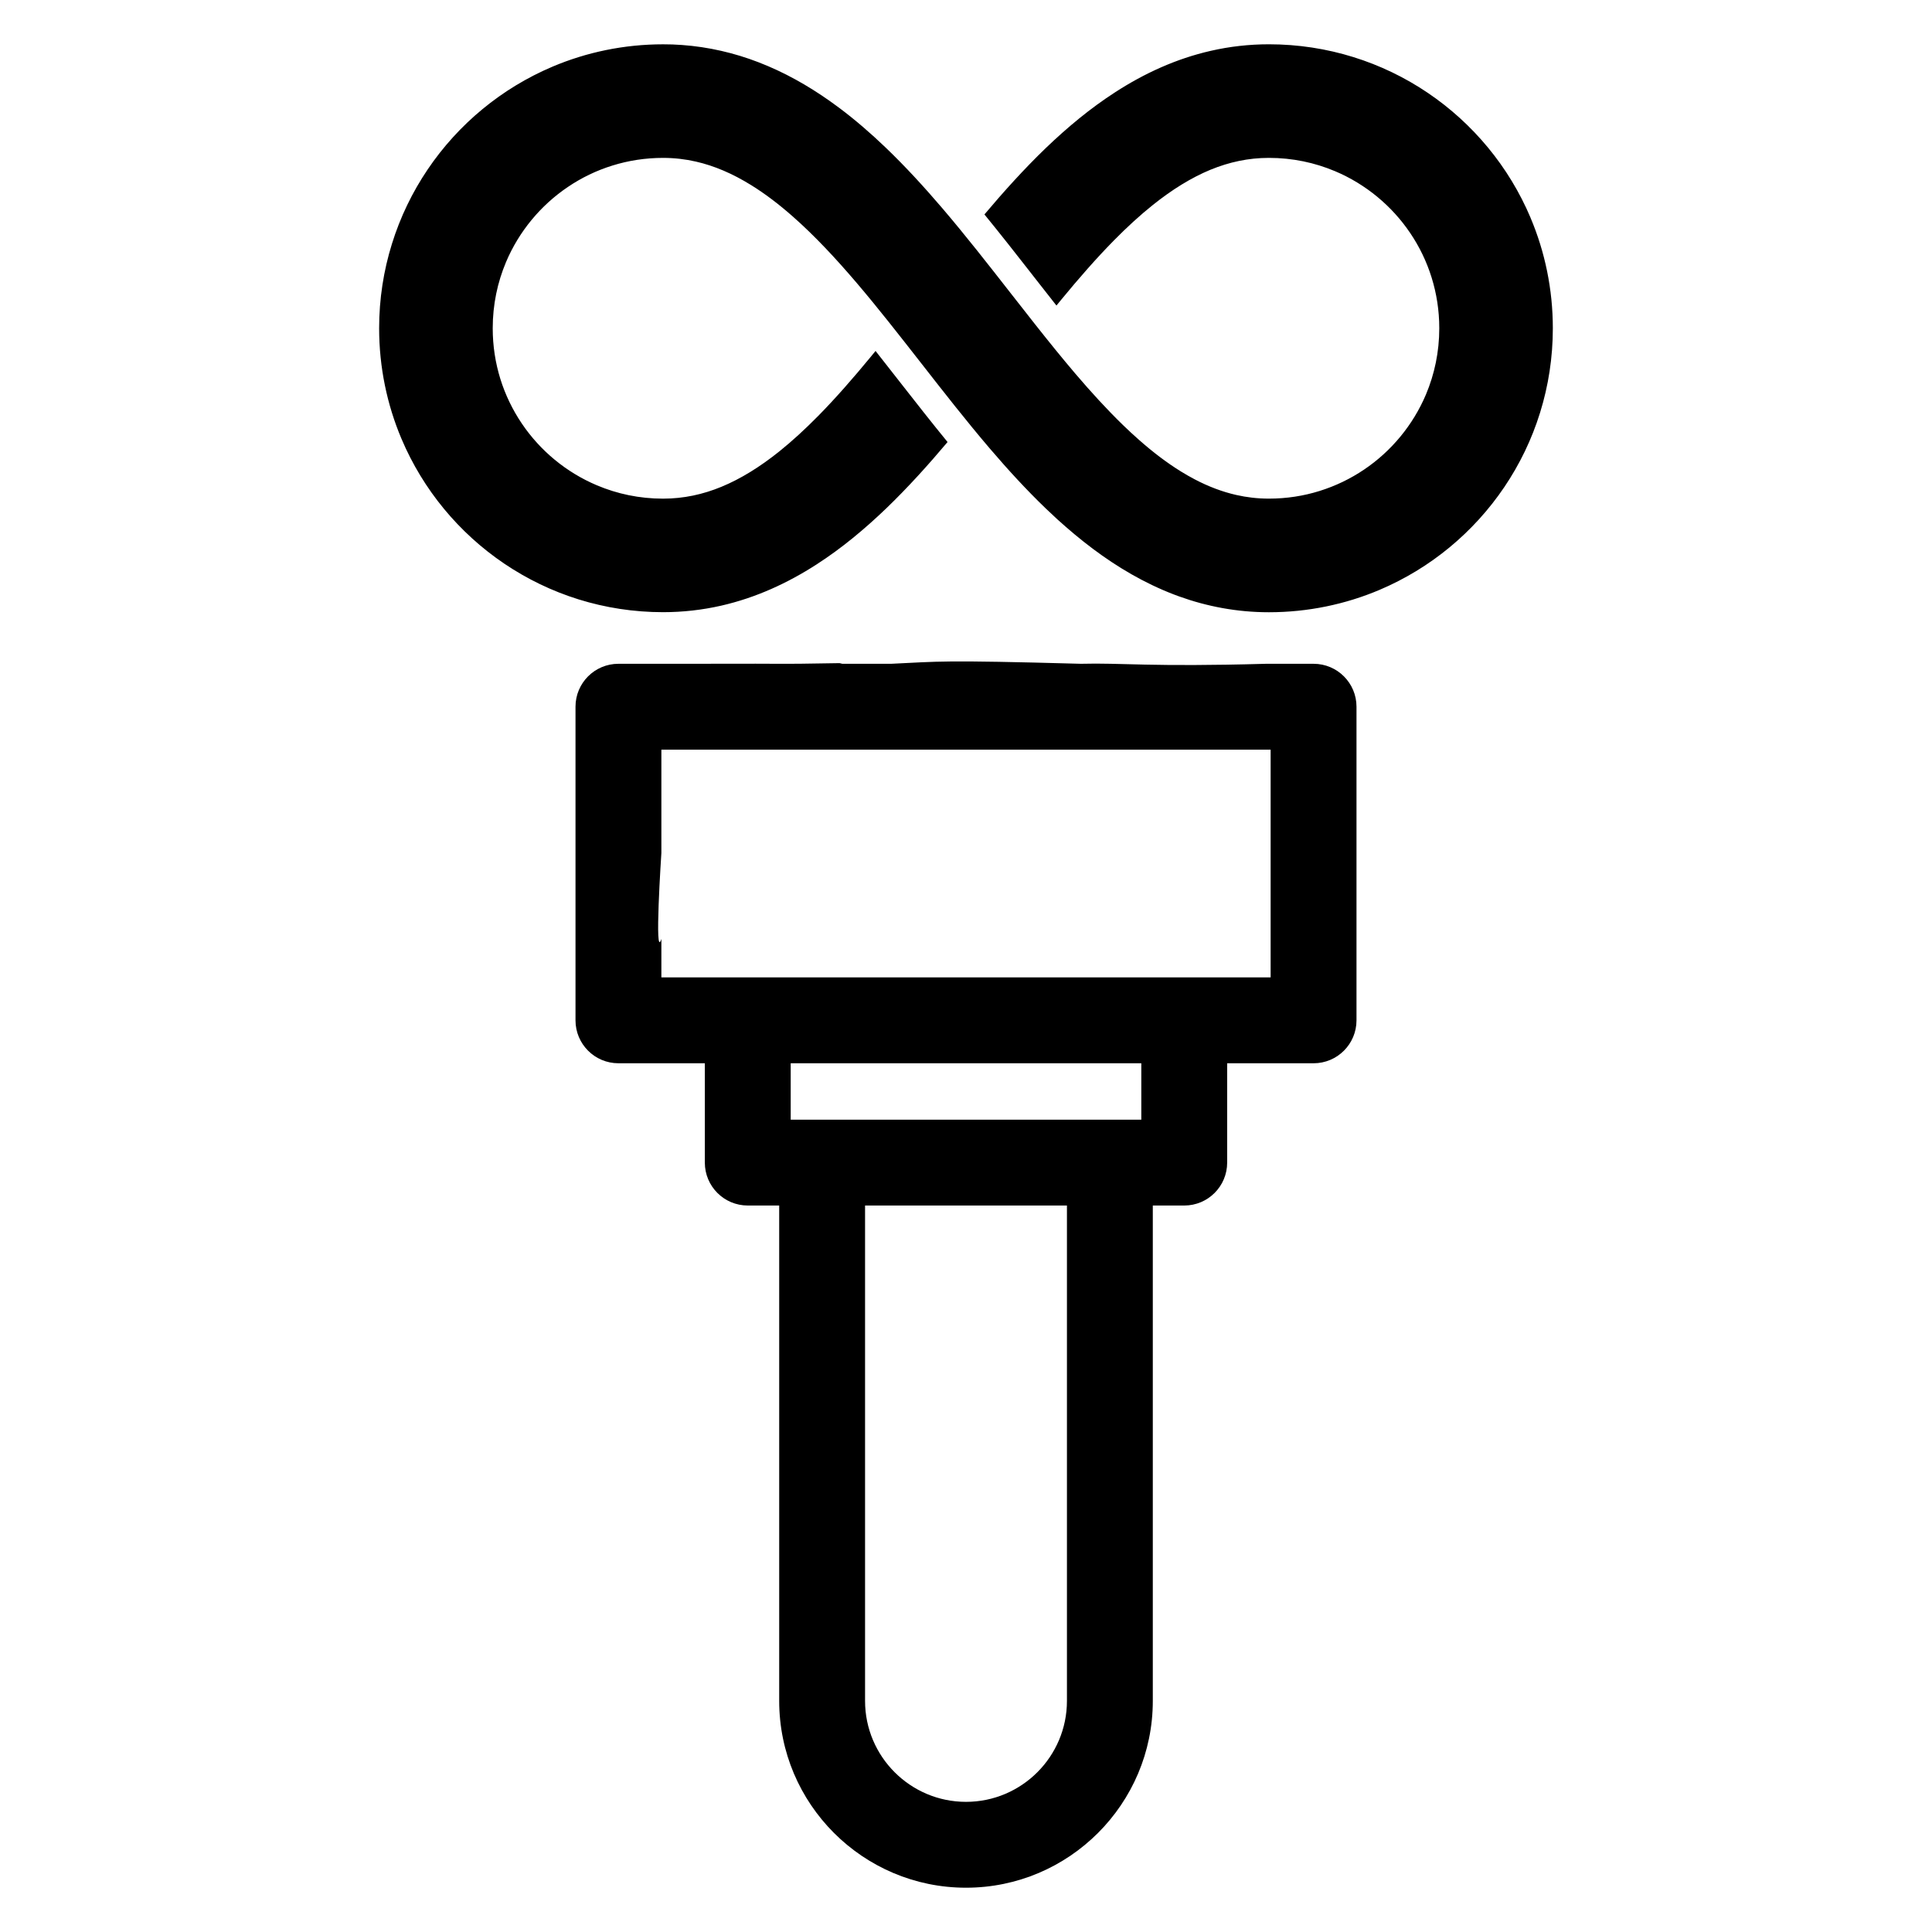
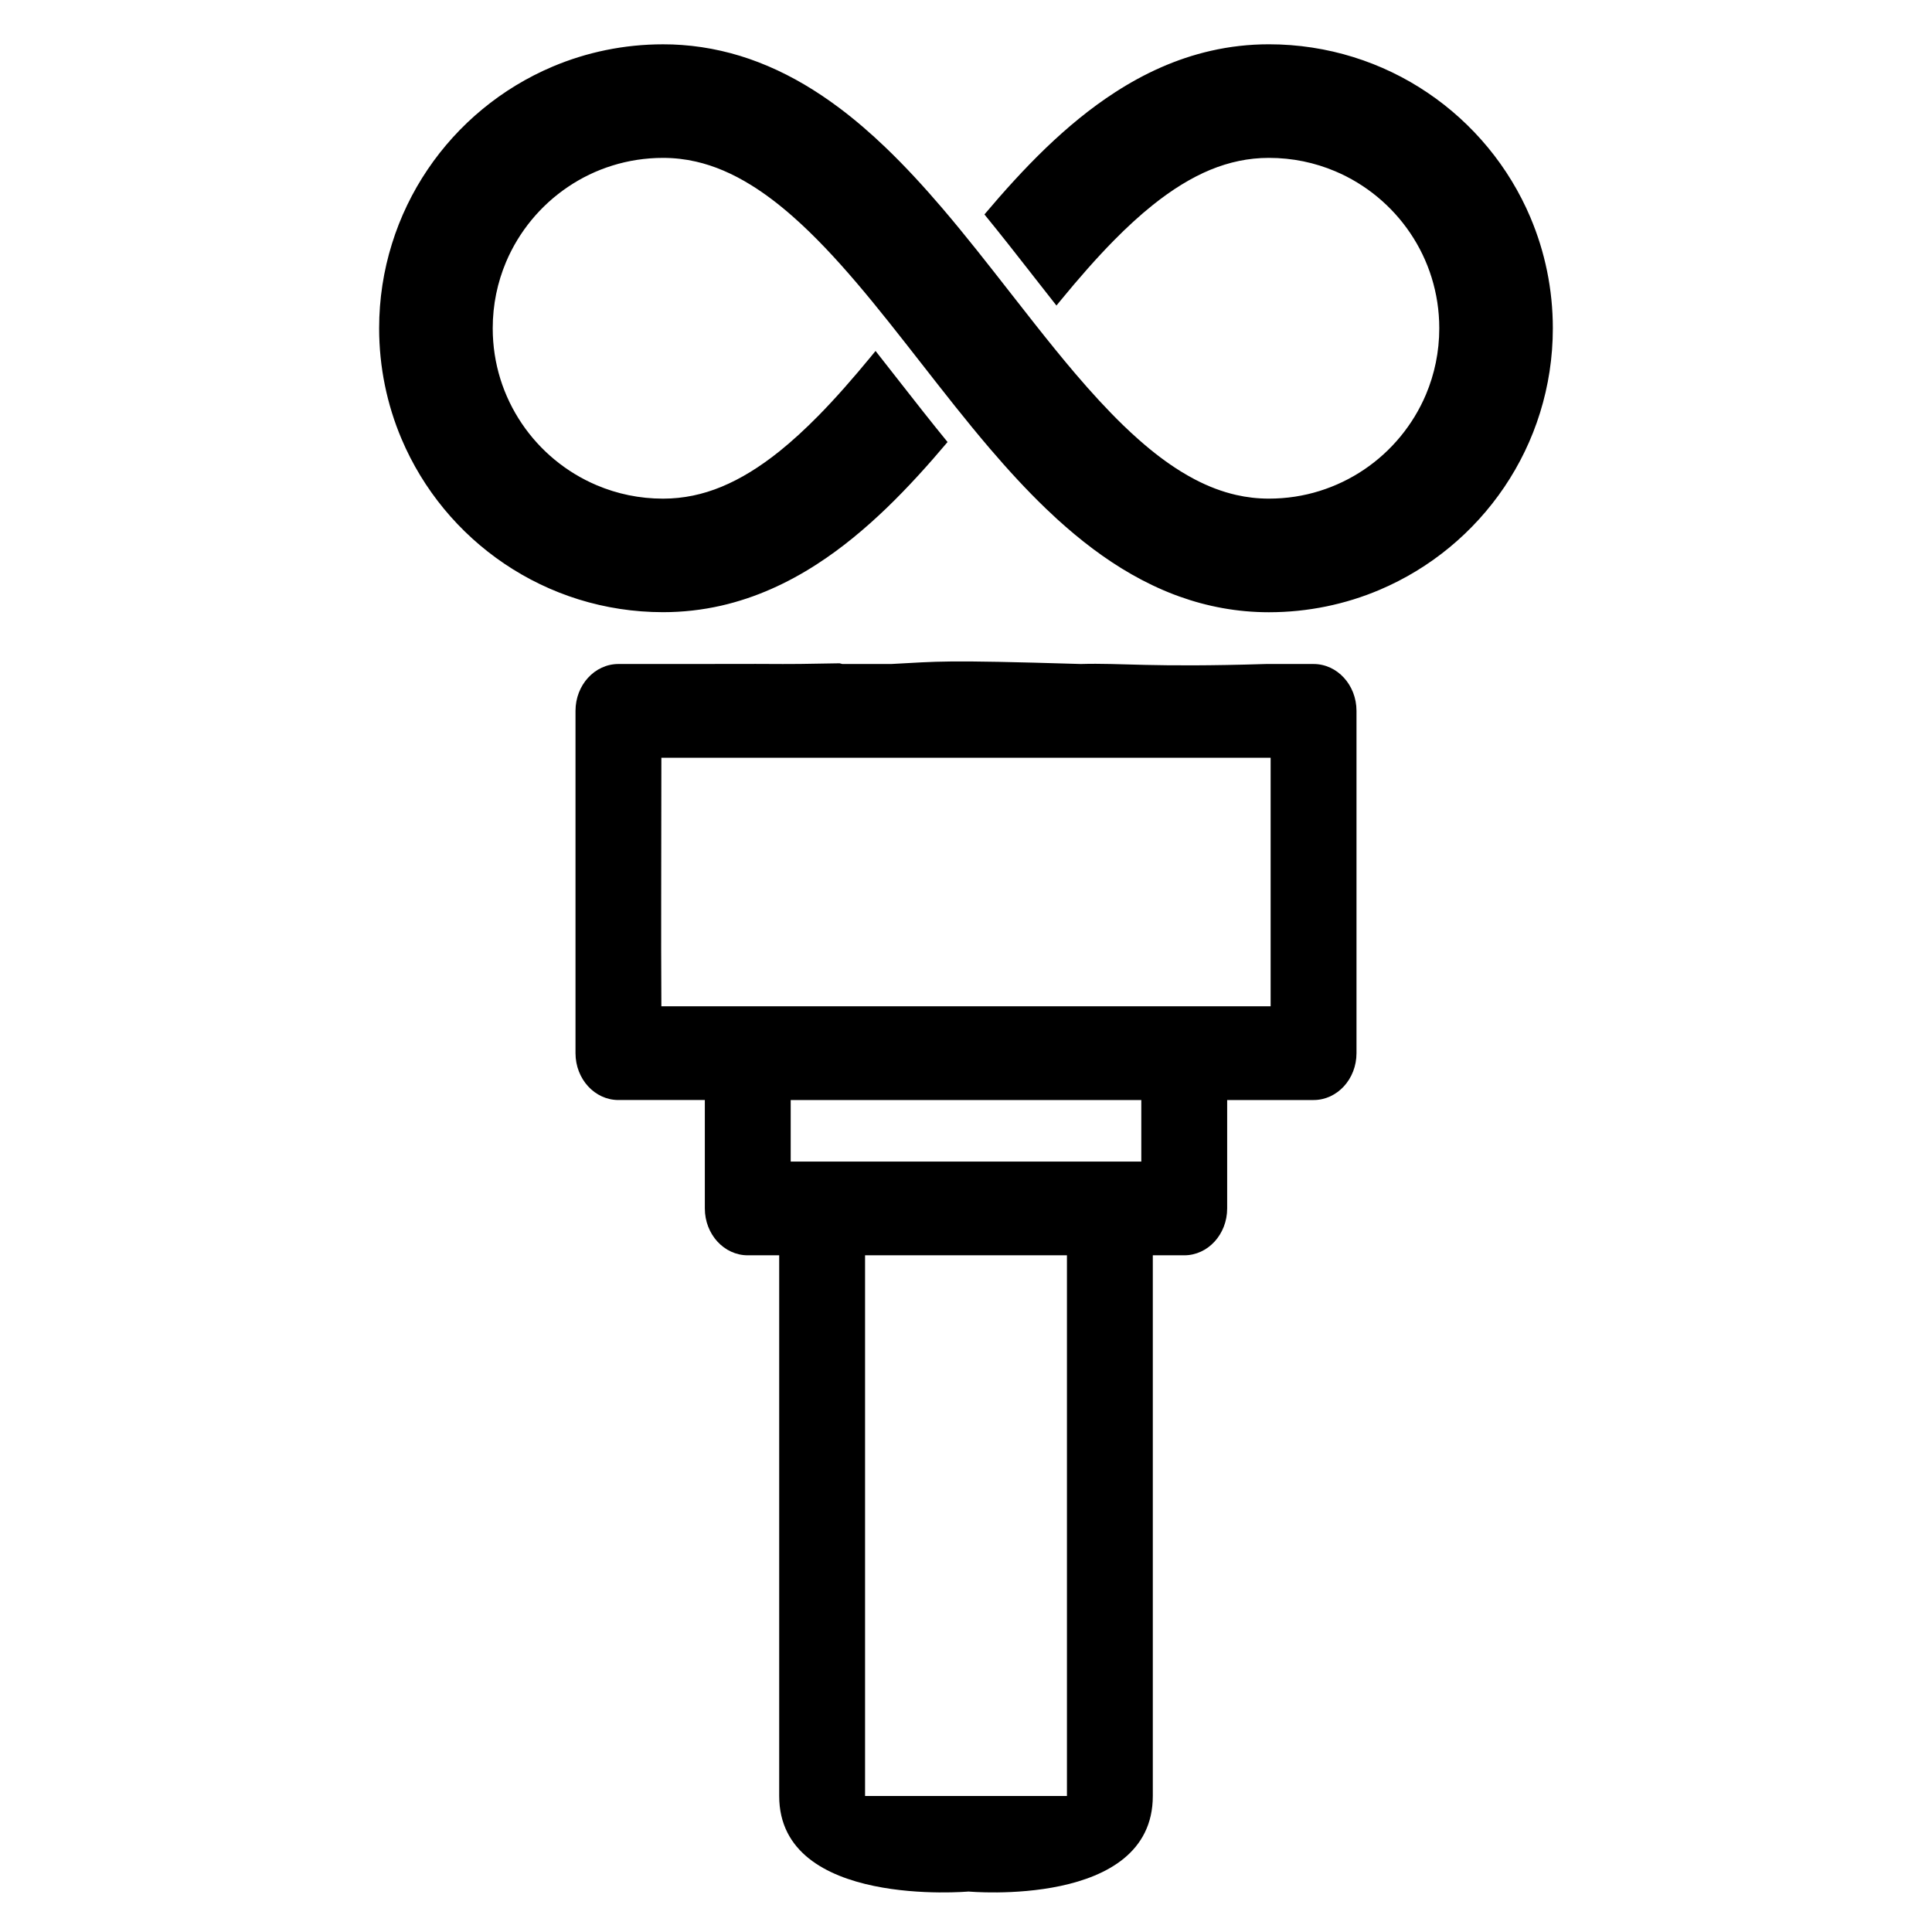
<svg xmlns="http://www.w3.org/2000/svg" version="1.1" id="Layer_1" x="0px" y="0px" viewBox="0 0 450 450" xml:space="preserve" width="450" height="450">
  <defs id="defs893" />
  <g id="layer2" style="display:inline" transform="translate(-99.12043,114.3439)">
    <g id="g4766" transform="translate(0,-13.03357)">
      <path d="m 455.611,-50.607 c -5.03,-11.885 -13.404,-21.964 -23.949,-29.087 -5.274,-3.567 -11.104,-6.394 -17.323,-8.323 -6.224,-1.939 -12.85,-2.978 -19.664,-2.978 -4.652,0 -9.181,0.526 -13.516,1.518 -8.142,1.849 -15.549,5.29 -22.245,9.618 -5.868,3.781 -11.226,8.252 -16.256,13.08 -5.018,4.842 -9.724,10.057 -14.242,15.415 3.793,4.642 7.471,9.336 11.052,13.923 l 0.286,0.371 c 1.795,2.295 3.605,4.619 5.433,6.926 0.378,-0.467 0.76,-0.934 1.141,-1.392 4.079,-4.959 8.14,-9.601 12.188,-13.716 3.042,-3.091 6.074,-5.879 9.09,-8.29 4.534,-3.629 9.005,-6.389 13.425,-8.219 2.216,-0.913 4.434,-1.598 6.68,-2.065 2.251,-0.467 4.546,-0.711 6.961,-0.711 5.513,0 10.696,1.11 15.436,3.112 7.104,3 13.195,8.05 17.476,14.392 2.14,3.166 3.833,6.654 4.987,10.372 1.157,3.722 1.784,7.668 1.784,11.805 0,5.518 -1.11,10.7 -3.107,15.443 -3.007,7.1 -8.055,13.195 -14.397,17.471 -3.171,2.14 -6.659,3.828 -10.376,4.987 -3.718,1.162 -7.668,1.784 -11.801,1.784 -2.659,0 -5.168,-0.298 -7.637,-0.859 -3.234,-0.739 -6.419,-1.943 -9.632,-3.626 -1.068,-0.563 -2.145,-1.173 -3.225,-1.842 -3.234,-1.997 -6.499,-4.471 -9.777,-7.37 -1.232,-1.084 -2.464,-2.225 -3.697,-3.42 -3.701,-3.589 -7.412,-7.642 -11.129,-12.003 -3.1,-3.643 -6.213,-7.492 -9.35,-11.465 -1.88,-2.375 -3.769,-4.8 -5.682,-7.243 -5.168,-6.612 -10.44,-13.376 -16,-19.882 -4.173,-4.875 -8.501,-9.611 -13.106,-14.026 -3.452,-3.314 -7.062,-6.447 -10.885,-9.308 -0.716,-0.535 -1.439,-1.061 -2.171,-1.577 -5.126,-3.617 -10.646,-6.734 -16.643,-9.038 -5.56,-2.14 -11.536,-3.553 -17.795,-4.004 -1.446,-0.106 -2.901,-0.16 -4.377,-0.155 -9.093,0 -17.828,1.847 -25.749,5.199 -11.885,5.034 -21.959,13.399 -29.087,23.949 -3.563,5.274 -6.394,11.104 -8.323,17.328 -1.941,6.213 -2.981,12.836 -2.981,19.654 0,9.093 1.849,17.828 5.203,25.749 5.03,11.885 13.399,21.959 23.949,29.087 5.274,3.563 11.104,6.394 17.323,8.327 6.22,1.934 12.845,2.974 19.664,2.974 4.647,0 9.181,-0.53 13.514,-1.514 8.142,-1.854 15.549,-5.295 22.25,-9.618 5.868,-3.781 11.221,-8.257 16.251,-13.084 5.018,-4.837 9.724,-10.052 14.242,-15.415 -3.812,-4.664 -7.503,-9.374 -11.104,-13.982 l -0.239,-0.307 c -1.791,-2.295 -3.605,-4.619 -5.429,-6.926 -0.383,0.462 -0.76,0.934 -1.141,1.396 -4.084,4.955 -8.142,9.597 -12.193,13.716 -3.042,3.086 -6.074,5.875 -9.09,8.295 -4.53,3.626 -9.005,6.389 -13.425,8.215 -2.216,0.918 -4.429,1.603 -6.68,2.07 -2.251,0.462 -4.542,0.711 -6.957,0.711 -5.518,0 -10.7,-1.11 -15.439,-3.117 -7.104,-2.999 -13.195,-8.046 -17.471,-14.387 -2.14,-3.171 -3.833,-6.659 -4.992,-10.376 -1.152,-3.718 -1.779,-7.668 -1.779,-11.805 0,-5.518 1.11,-10.7 3.107,-15.443 3.007,-7.104 8.055,-13.195 14.397,-17.471 3.166,-2.145 6.654,-3.833 10.372,-4.987 3.718,-1.157 7.668,-1.784 11.805,-1.784 2.659,0 5.168,0.298 7.632,0.859 4.312,0.983 8.539,2.798 12.857,5.469 3.239,2.002 6.501,4.476 9.777,7.372 4.924,4.337 9.872,9.606 14.831,15.427 4.964,5.821 9.937,12.193 15.023,18.699 5.168,6.612 10.44,13.378 16,19.887 4.173,4.879 8.501,9.611 13.105,14.031 0.861,0.828 1.732,1.645 2.619,2.453 2.655,2.406 5.396,4.706 8.264,6.856 5.729,4.29 11.96,7.977 18.813,10.616 0.43,0.164 0.859,0.324 1.291,0.479 6.49,2.338 13.521,3.685 20.891,3.68 9.09,0 17.823,-1.847 25.745,-5.199 11.885,-5.03 21.959,-13.404 29.087,-23.949 3.563,-5.274 6.398,-11.104 8.327,-17.328 1.943,-6.234 2.978,-12.853 2.978,-19.67 0,-9.097 -1.847,-17.833 -5.199,-25.749 z" id="path1235" style="display:inline;stroke-width:0.601" />
      <g id="g856" style="display:inline;fill:#000000;fill-opacity:1;stroke:none;stroke-opacity:1" transform="translate(74.49643,-163.6238)">
        <g id="g854" style="fill:#000000;fill-opacity:1;stroke:none;stroke-opacity:1">
-           <path d="m 330.578,216.923 h -11.062 c -26.992,0.766 -33.618,-0.256 -43.147,-0.001 -32.87,-0.912 -32.816,-0.529 -44.159,0 h -11.396 c -0.207,-0.053 -0.411,-0.11 -0.623,-0.15 -19.018,0.302 -4.33,0.062 -35.694,0.15 H 168.67 c -5.523,0 -10,4.477 -10,10 v 73.046 c 0,5.523 4.477,10 10,10 h 20.123 v 23.135 c 0,5.523 4.477,10 10,10 h 7.32 v 115.384 c 0,23.992 19.519,43.511 43.511,43.511 23.992,0 43.511,-19.519 43.511,-43.511 V 343.104 h 7.32 c 5.523,0 10,-4.477 10,-10 v -23.135 h 20.123 c 5.523,0 10,-4.477 10,-10 v -73.046 c 0,-5.523 -4.477,-10 -10,-10 z m -57.443,241.565 c 0,12.964 -10.547,23.511 -23.511,23.511 -12.964,0 -23.511,-10.547 -23.511,-23.511 V 343.104 h 47.022 z m 17.321,-135.384 h -81.663 v -13.135 h 81.663 z m 30.122,-33.135 H 178.67 v -8.97 c -1.691,5.436 0,-20 0,-20 v -24.076 h 141.908 z" id="path850" style="fill:#000000;fill-opacity:1;stroke:none;stroke-opacity:1" />
+           <path d="m 250.204,502.887 c 0,0 42.931,3.938 42.931,-22.249 V 354.699 h 7.32 c 5.523,0 10,-4.887 10,-10.915 v -25.252 h 20.123 c 5.523,0 10,-4.887 10,-10.915 v -79.729 c 0,-6.028 -4.477,-10.915 -10,-10.915 h -11.062 c -26.992,0.836 -33.618,-0.279 -43.147,-9.8e-4 -32.87,-0.995 -32.816,-0.578 -44.159,0 h -11.396 c -0.207,-0.058 -0.411,-0.12 -0.623,-0.164 -19.018,0.329 -4.33,0.067 -35.694,0.164 H 168.67 c -5.523,0 -10,4.887 -10,10.915 v 79.729 c 0,6.028 4.477,10.915 10,10.915 h 20.123 v 25.252 c 0,6.028 4.477,10.915 10,10.915 h 7.32 v 125.94 c 0,26.187 44.091,22.249 44.091,22.249 M 226.113,480.639 V 354.699 h 47.022 V 480.639 M 290.456,332.869 h -81.663 v -14.337 h 81.663 z m 30.122,-36.166 H 178.67 c -0.111,-18.52 0,-32.196 0,-57.899 h 141.908 z" id="path850" style="fill:#000000;fill-opacity:1;stroke:none;stroke-width:1;stroke-opacity:1" />
        </g>
      </g>
    </g>
  </g>
  <g id="g2132" transform="translate(-1.208641,-256.2768)" />
  <g id="g860" transform="translate(-99.12043,114.3439)">
</g>
  <g id="g862" transform="translate(-99.12043,114.3439)">
</g>
  <g id="g864" transform="translate(-99.12043,114.3439)">
</g>
  <g id="g866" transform="translate(-99.12043,114.3439)">
</g>
  <g id="g868" transform="translate(-99.12043,114.3439)">
</g>
  <g id="g870" transform="translate(-99.12043,114.3439)">
</g>
  <g id="g872" transform="translate(-99.12043,114.3439)">
</g>
  <g id="g874" transform="translate(-99.12043,114.3439)">
</g>
  <g id="g876" transform="translate(-99.12043,114.3439)">
</g>
  <g id="g878" transform="translate(-99.12043,114.3439)">
</g>
  <g id="g880" transform="translate(-99.12043,114.3439)">
</g>
  <g id="g882" transform="translate(-99.12043,114.3439)">
</g>
  <g id="g884" transform="translate(-99.12043,114.3439)">
</g>
  <g id="g886" transform="translate(-99.12043,114.3439)">
</g>
  <g id="g888" transform="translate(-99.12043,114.3439)">
</g>
  <g id="layer1" style="display:inline" transform="translate(-99.12043,114.3439)">
    <g id="g858" style="display:inline">
	
</g>
  </g>
</svg>
